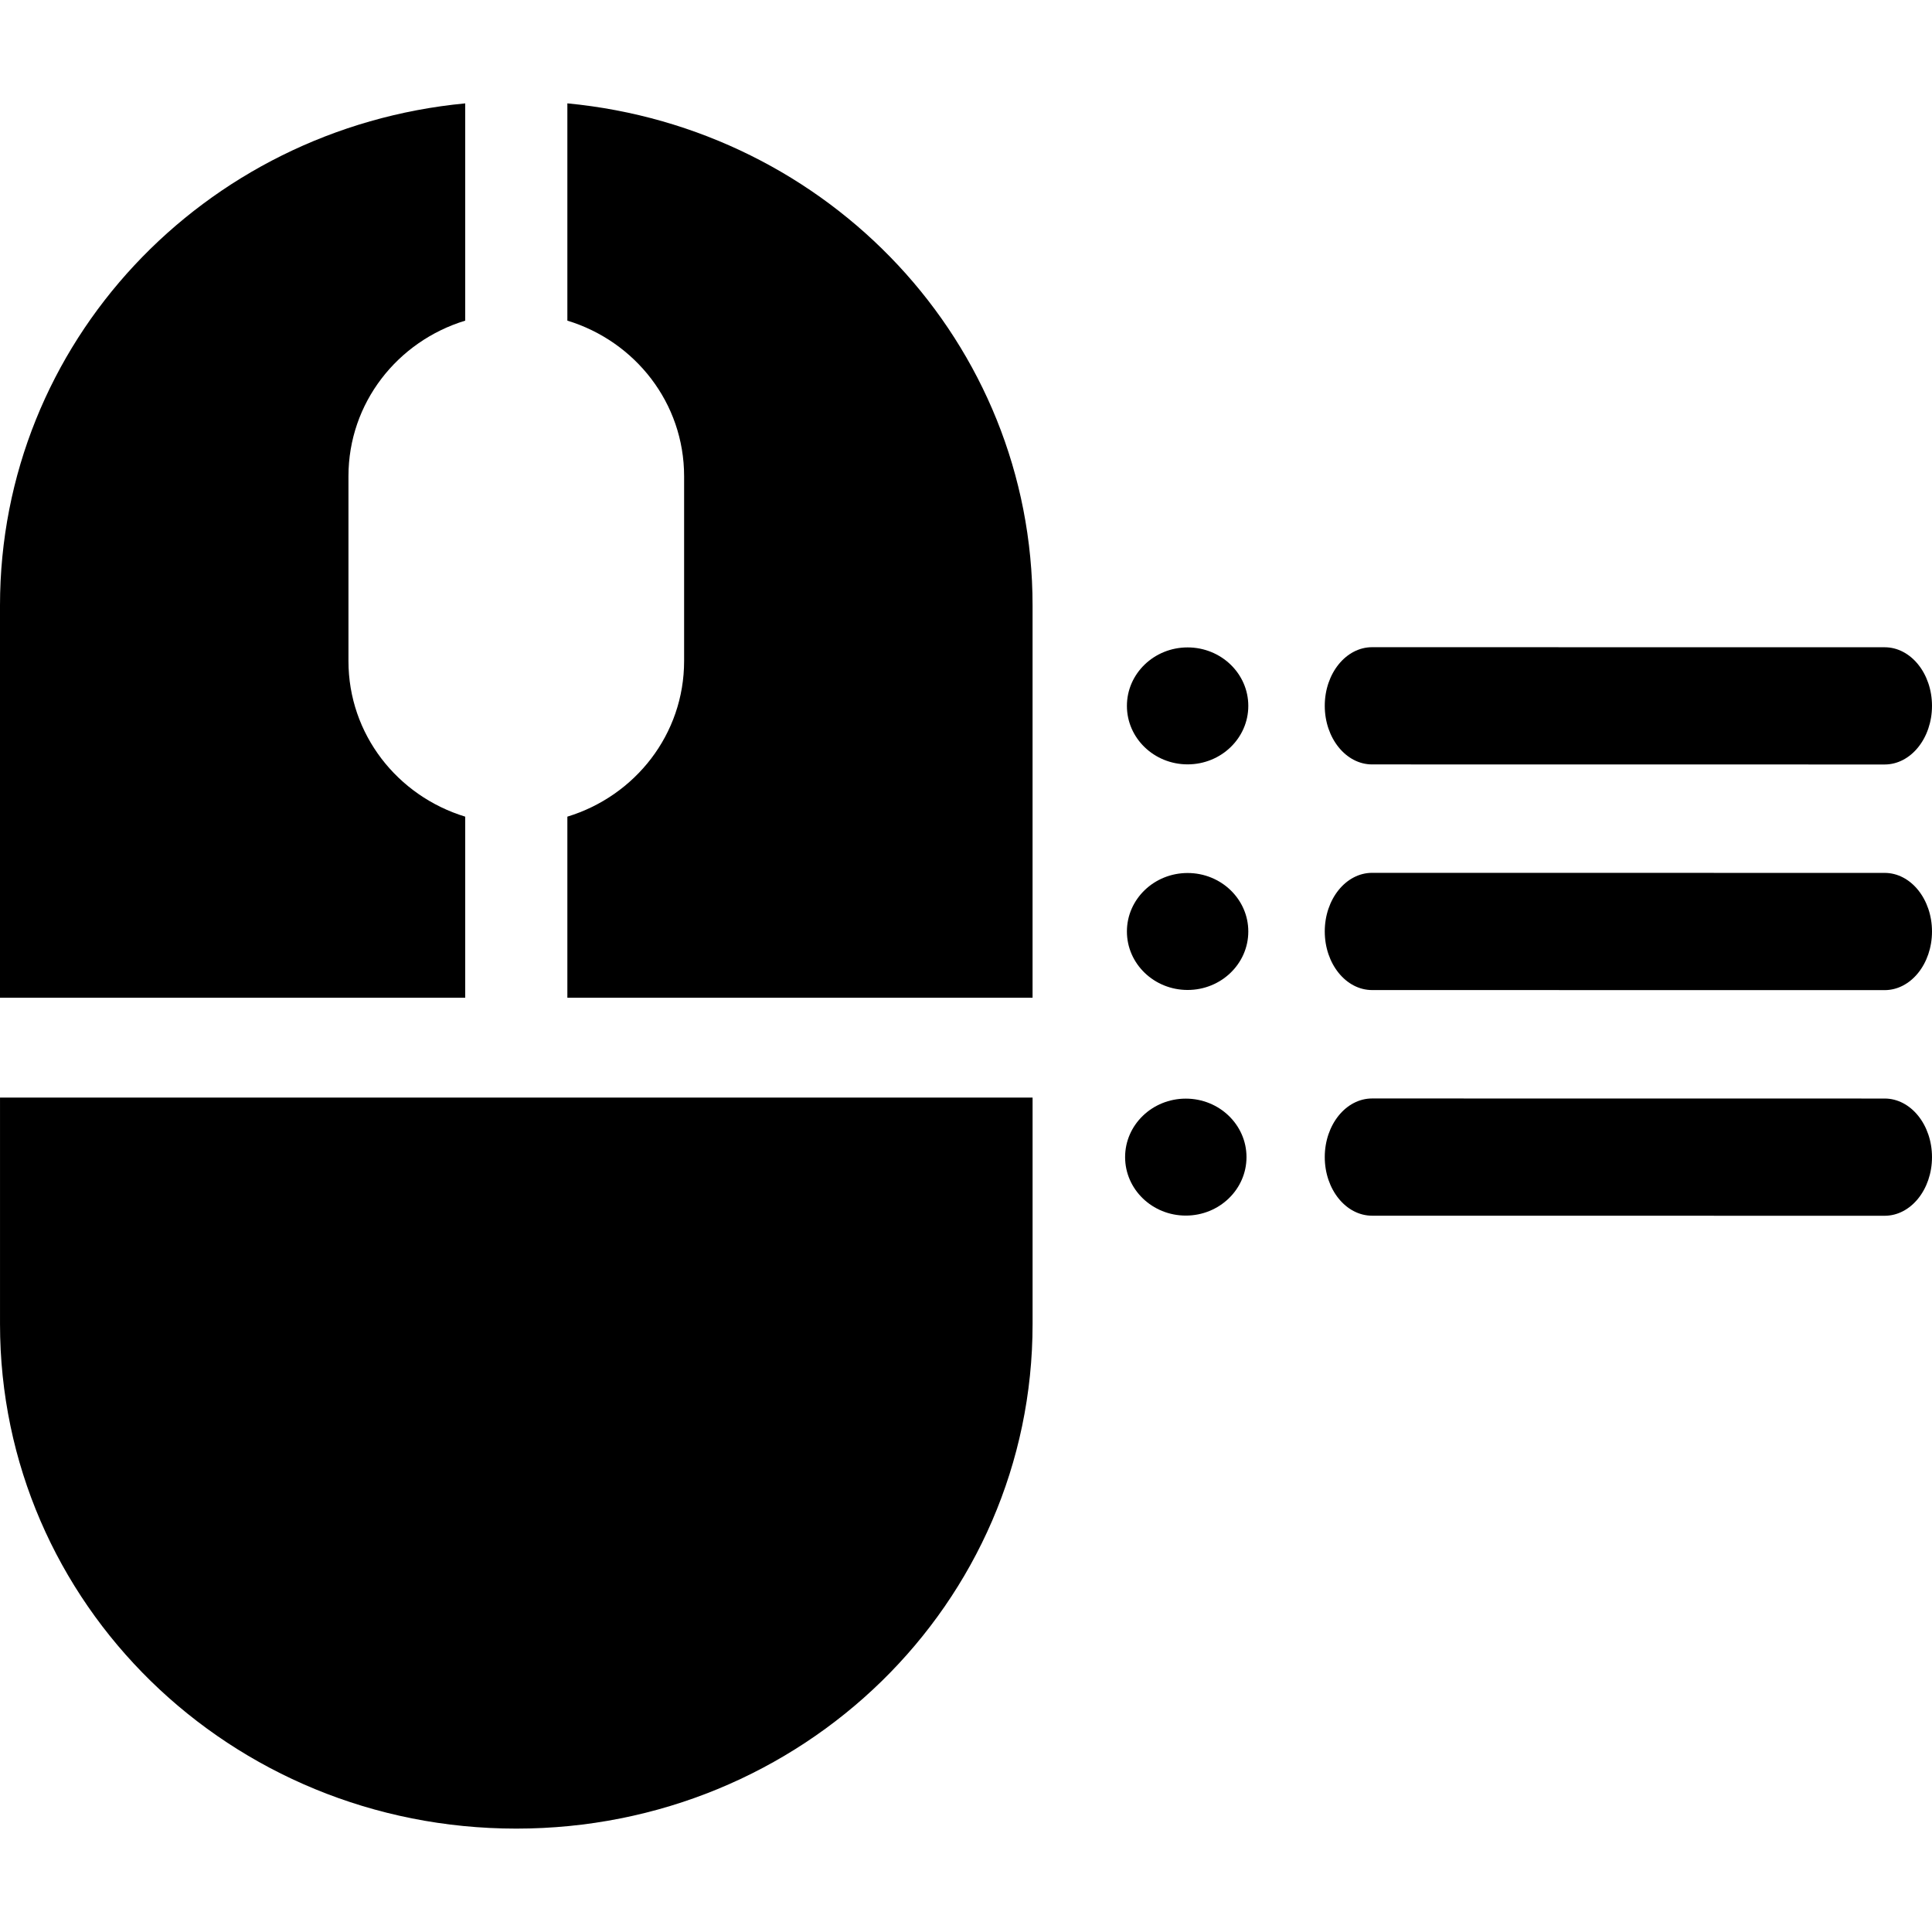
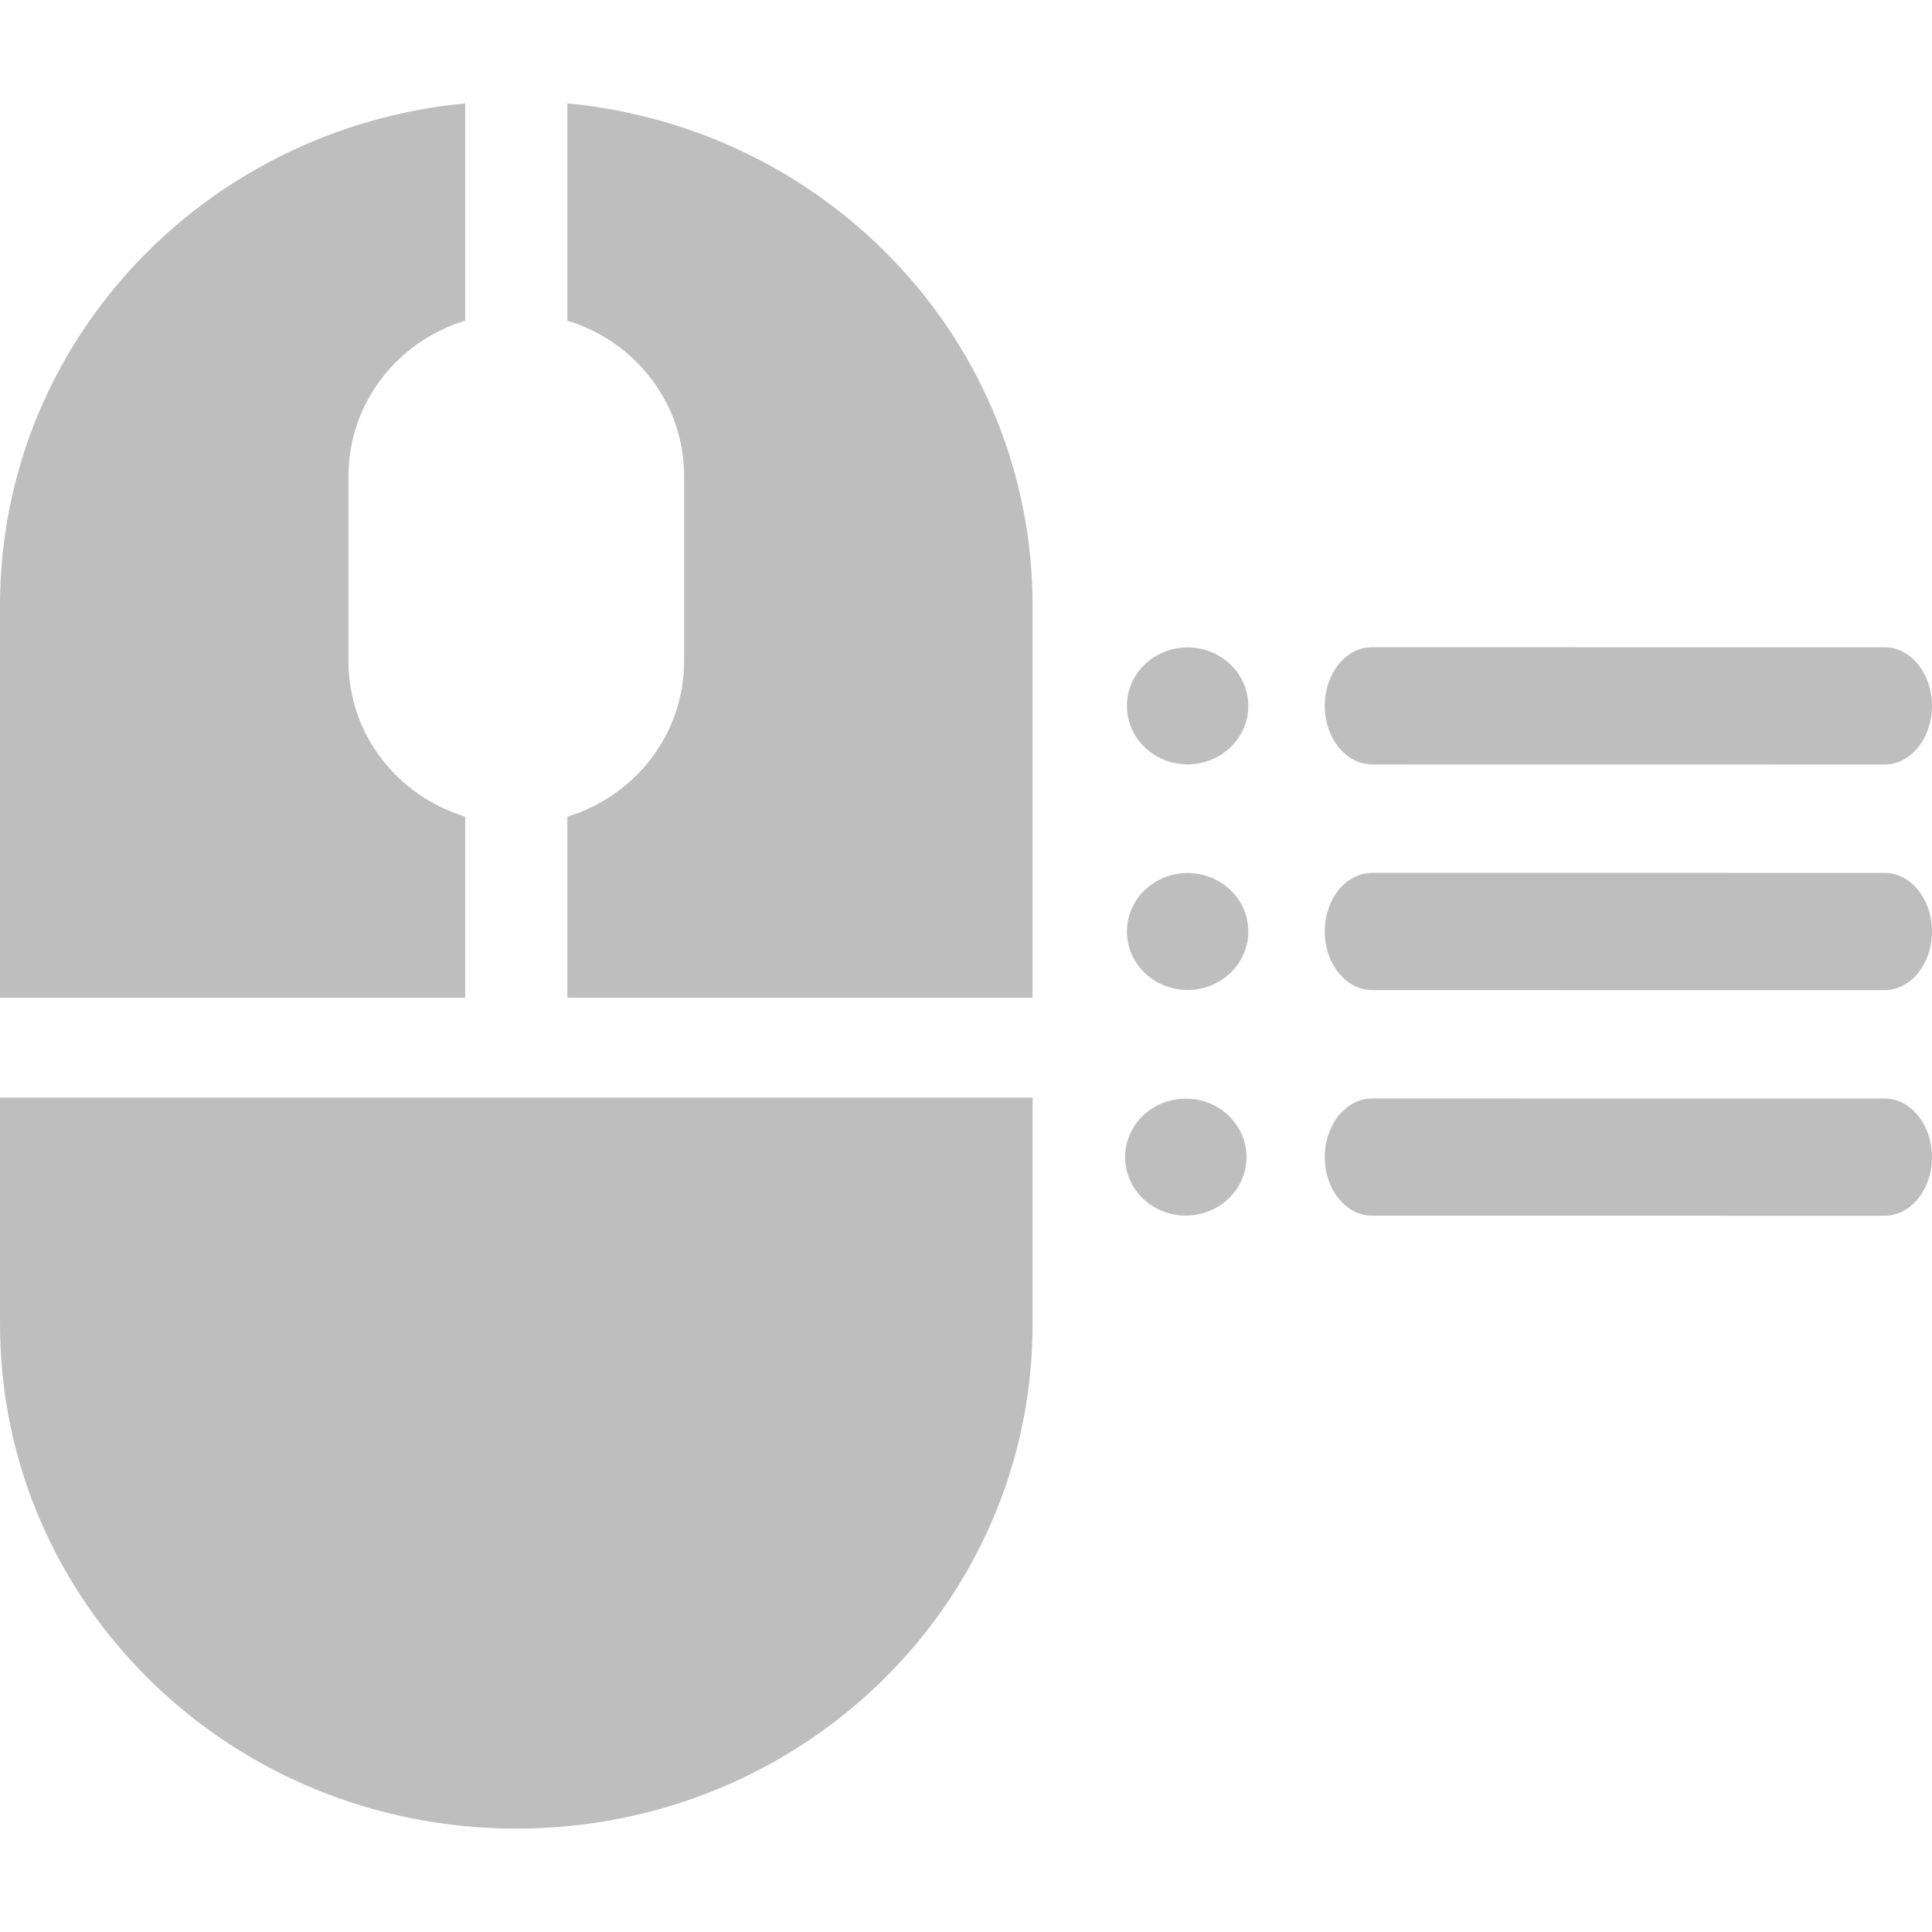
<svg xmlns="http://www.w3.org/2000/svg" width="512" height="512" viewBox="0 0 135.467 135.467" version="1.1" id="svg8">
  <defs id="defs2" />
  <g id="layer1" transform="translate(-147.931,-157.2495)">
-     <path id="rect1298" style="fill:#000000;stroke:none;stroke-width:1.989;stroke-miterlimit:4;stroke-dasharray:none;stroke-opacity:1" d="m 180.55,164.498 c -18.361,1.747 -32.619,16.79 -32.619,35.209 v 27.502 h 32.619 v -12.698 c -4.754,-1.451 -8.186,-5.775 -8.186,-10.911 v -12.958 c 0,-5.136 3.432,-9.459 8.186,-10.91 z m 7.163,0 v 15.233 c 4.754,1.451 8.186,5.774 8.186,10.911 v 12.958 c 0,5.137 -3.432,9.461 -8.186,10.911 v 12.697 h 32.619 v -27.502 c 0,-18.418 -14.258,-33.462 -32.619,-35.209 z m -39.781,69.71 v 15.88 c 0,19.6 16.145,35.379 36.2,35.379 20.055,0 36.201,-15.779 36.201,-35.379 V 234.209 Z" />
-     <g id="g854" transform="matrix(0.4176449,0,0,0.4176449,127.9536,102.308)">
-       <path id="path1422-2" style="color:#000000;font-style:normal;font-variant:normal;font-weight:normal;font-stretch:normal;font-size:medium;line-height:normal;font-family:sans-serif;font-variant-ligatures:normal;font-variant-position:normal;font-variant-caps:normal;font-variant-numeric:normal;font-variant-alternates:normal;font-variant-east-asian:normal;font-feature-settings:normal;font-variation-settings:normal;text-indent:0;text-align:start;text-decoration:none;text-decoration-line:none;text-decoration-style:solid;text-decoration-color:#000000;letter-spacing:normal;word-spacing:normal;text-transform:none;writing-mode:lr-tb;direction:ltr;text-orientation:mixed;dominant-baseline:auto;baseline-shift:baseline;text-anchor:start;white-space:normal;shape-padding:0;shape-margin:0;inline-size:0;clip-rule:nonzero;display:inline;overflow:visible;visibility:visible;isolation:auto;mix-blend-mode:normal;color-interpolation:sRGB;color-interpolation-filters:linearRGB;solid-color:#000000;solid-opacity:1;vector-effect:none;fill:#000000;fill-opacity:1;fill-rule:nonzero;stroke:none;stroke-width:1.827;stroke-linecap:round;stroke-linejoin:miter;stroke-miterlimit:4;stroke-dasharray:none;stroke-dashoffset:0;stroke-opacity:1;color-rendering:auto;image-rendering:auto;shape-rendering:auto;text-rendering:auto;enable-background:accumulate;stop-color:#000000" d="m 278.196,240.207 a 7.951,9.841 0 0 0 -7.951,9.84 7.951,9.841 0 0 0 7.951,9.841 l 86.042,0.011 a 7.951,9.841 0 0 0 7.954,-9.84 7.951,9.841 0 0 0 -7.95,-9.841 z m 0,37.882 a 7.951,9.841 0 0 0 -7.951,9.84 7.951,9.841 0 0 0 7.951,9.841 l 86.042,0.011 a 7.951,9.841 0 0 0 7.954,-9.84 7.951,9.841 0 0 0 -7.95,-9.841 z m 0,37.882 a 7.951,9.841 0 0 0 -7.951,9.84 7.951,9.841 0 0 0 7.951,9.841 l 86.042,0.011 a 7.951,9.841 0 0 0 7.954,-9.84 7.951,9.841 0 0 0 -7.95,-9.841 z" />
-       <ellipse style="fill:#000000;stroke-width:0.112;stroke-linecap:round" id="path836" cx="247.218" cy="287.936" rx="10.19" ry="9.818" />
-       <ellipse style="fill:#000000;stroke-width:0.112;stroke-linecap:round" id="path836-1" cx="247.218" cy="250.061" rx="10.19" ry="9.818" />
-       <ellipse style="fill:#000000;stroke-width:0.112;stroke-linecap:round" id="path836-1-5" cx="246.915" cy="325.815" rx="10.19" ry="9.818" />
-     </g>
+     <path id="rect1298" style="fill:#bebebe;stroke:none;stroke-width:1.989;stroke-miterlimit:4;stroke-dasharray:none;stroke-opacity:1;fill-opacity:1" d="m 180.55,164.498 c -18.361,1.747 -32.619,16.79 -32.619,35.209 v 27.502 h 32.619 v -12.698 c -4.754,-1.451 -8.186,-5.775 -8.186,-10.911 v -12.958 c 0,-5.136 3.432,-9.459 8.186,-10.91 z m 7.163,0 v 15.233 c 4.754,1.451 8.186,5.774 8.186,10.911 v 12.958 c 0,5.137 -3.432,9.461 -8.186,10.911 v 12.697 h 32.619 v -27.502 c 0,-18.418 -14.258,-33.462 -32.619,-35.209 z m -39.781,69.71 v 15.88 c 0,19.6 16.145,35.379 36.2,35.379 20.055,0 36.201,-15.779 36.201,-35.379 V 234.209 Z" />
+     <path id="path1422-2" style="color:#000000;font-style:normal;font-variant:normal;font-weight:normal;font-stretch:normal;font-size:medium;line-height:normal;font-family:sans-serif;font-variant-ligatures:normal;font-variant-position:normal;font-variant-caps:normal;font-variant-numeric:normal;font-variant-alternates:normal;font-variant-east-asian:normal;font-feature-settings:normal;font-variation-settings:normal;text-indent:0;text-align:start;text-decoration:none;text-decoration-line:none;text-decoration-style:solid;text-decoration-color:#000000;letter-spacing:normal;word-spacing:normal;text-transform:none;writing-mode:lr-tb;direction:ltr;text-orientation:mixed;dominant-baseline:auto;baseline-shift:baseline;text-anchor:start;white-space:normal;shape-padding:0;shape-margin:0;inline-size:0;clip-rule:nonzero;display:inline;overflow:visible;visibility:visible;isolation:auto;mix-blend-mode:normal;color-interpolation:sRGB;color-interpolation-filters:linearRGB;solid-color:#000000;solid-opacity:1;vector-effect:none;fill:#bebebe;fill-opacity:1;fill-rule:nonzero;stroke:none;stroke-width:0.763;stroke-linecap:round;stroke-linejoin:miter;stroke-miterlimit:4;stroke-dasharray:none;stroke-dashoffset:0;stroke-opacity:1;color-rendering:auto;image-rendering:auto;shape-rendering:auto;text-rendering:auto;enable-background:accumulate;stop-color:#000000" d="m 244.141,202.629 a 3.321,4.11 0 0 0 -3.321,4.11 3.321,4.11 0 0 0 3.321,4.11 l 35.935,0.005 a 3.321,4.11 0 0 0 3.322,-4.11 3.321,4.11 0 0 0 -3.32,-4.11 z m 0,15.821 a 3.321,4.11 0 0 0 -3.321,4.11 3.321,4.11 0 0 0 3.321,4.11 l 35.935,0.005 a 3.321,4.11 0 0 0 3.322,-4.11 3.321,4.11 0 0 0 -3.32,-4.11 z m 0,15.821 a 3.321,4.11 0 0 0 -3.321,4.11 3.321,4.11 0 0 0 3.321,4.11 l 35.935,0.005 a 3.321,4.11 0 0 0 3.322,-4.11 3.321,4.11 0 0 0 -3.32,-4.11 z" />
+     <ellipse style="fill:#bebebe;stroke-width:0.047;stroke-linecap:round;fill-opacity:1" id="path836" cx="231.203" cy="222.563" rx="4.256" ry="4.1" />
+     <ellipse style="fill:#bebebe;stroke-width:0.047;stroke-linecap:round;fill-opacity:1" id="path836-1" cx="231.203" cy="206.745" rx="4.256" ry="4.1" />
+     <ellipse style="fill:#bebebe;stroke-width:0.047;stroke-linecap:round;fill-opacity:1" id="path836-1-5" cx="231.077" cy="238.383" rx="4.256" ry="4.1" />
  </g>
</svg>
